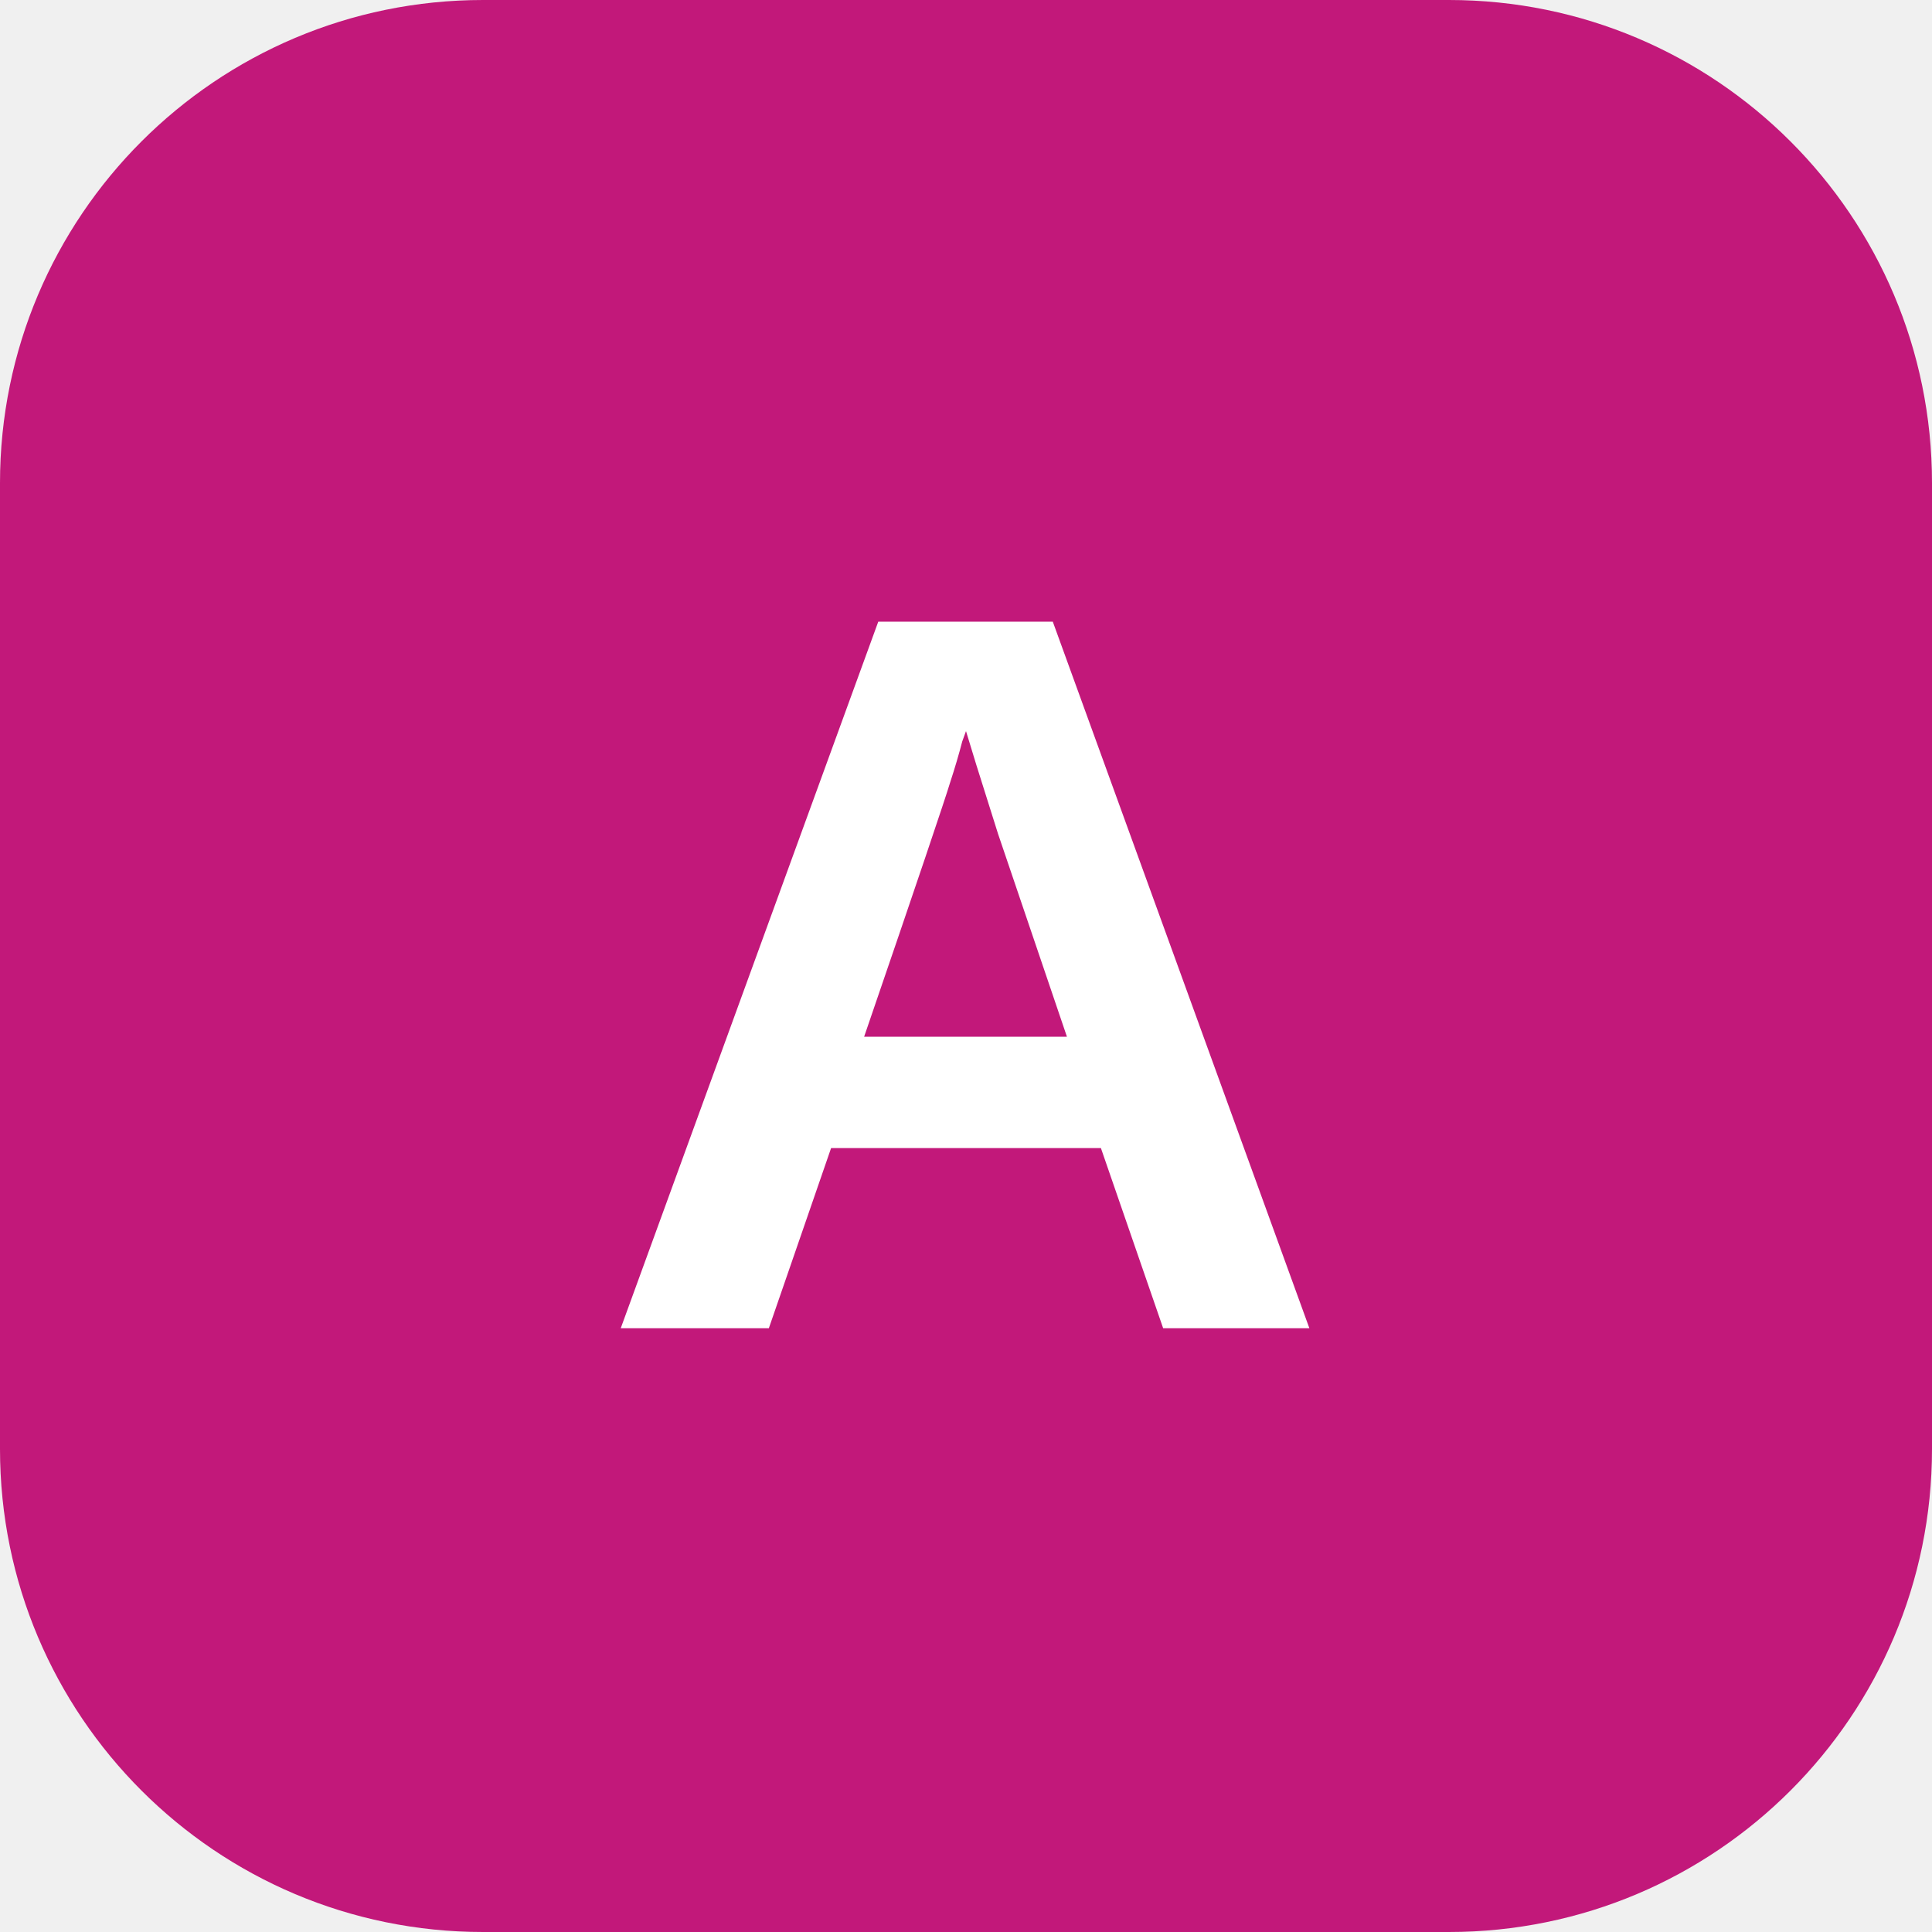
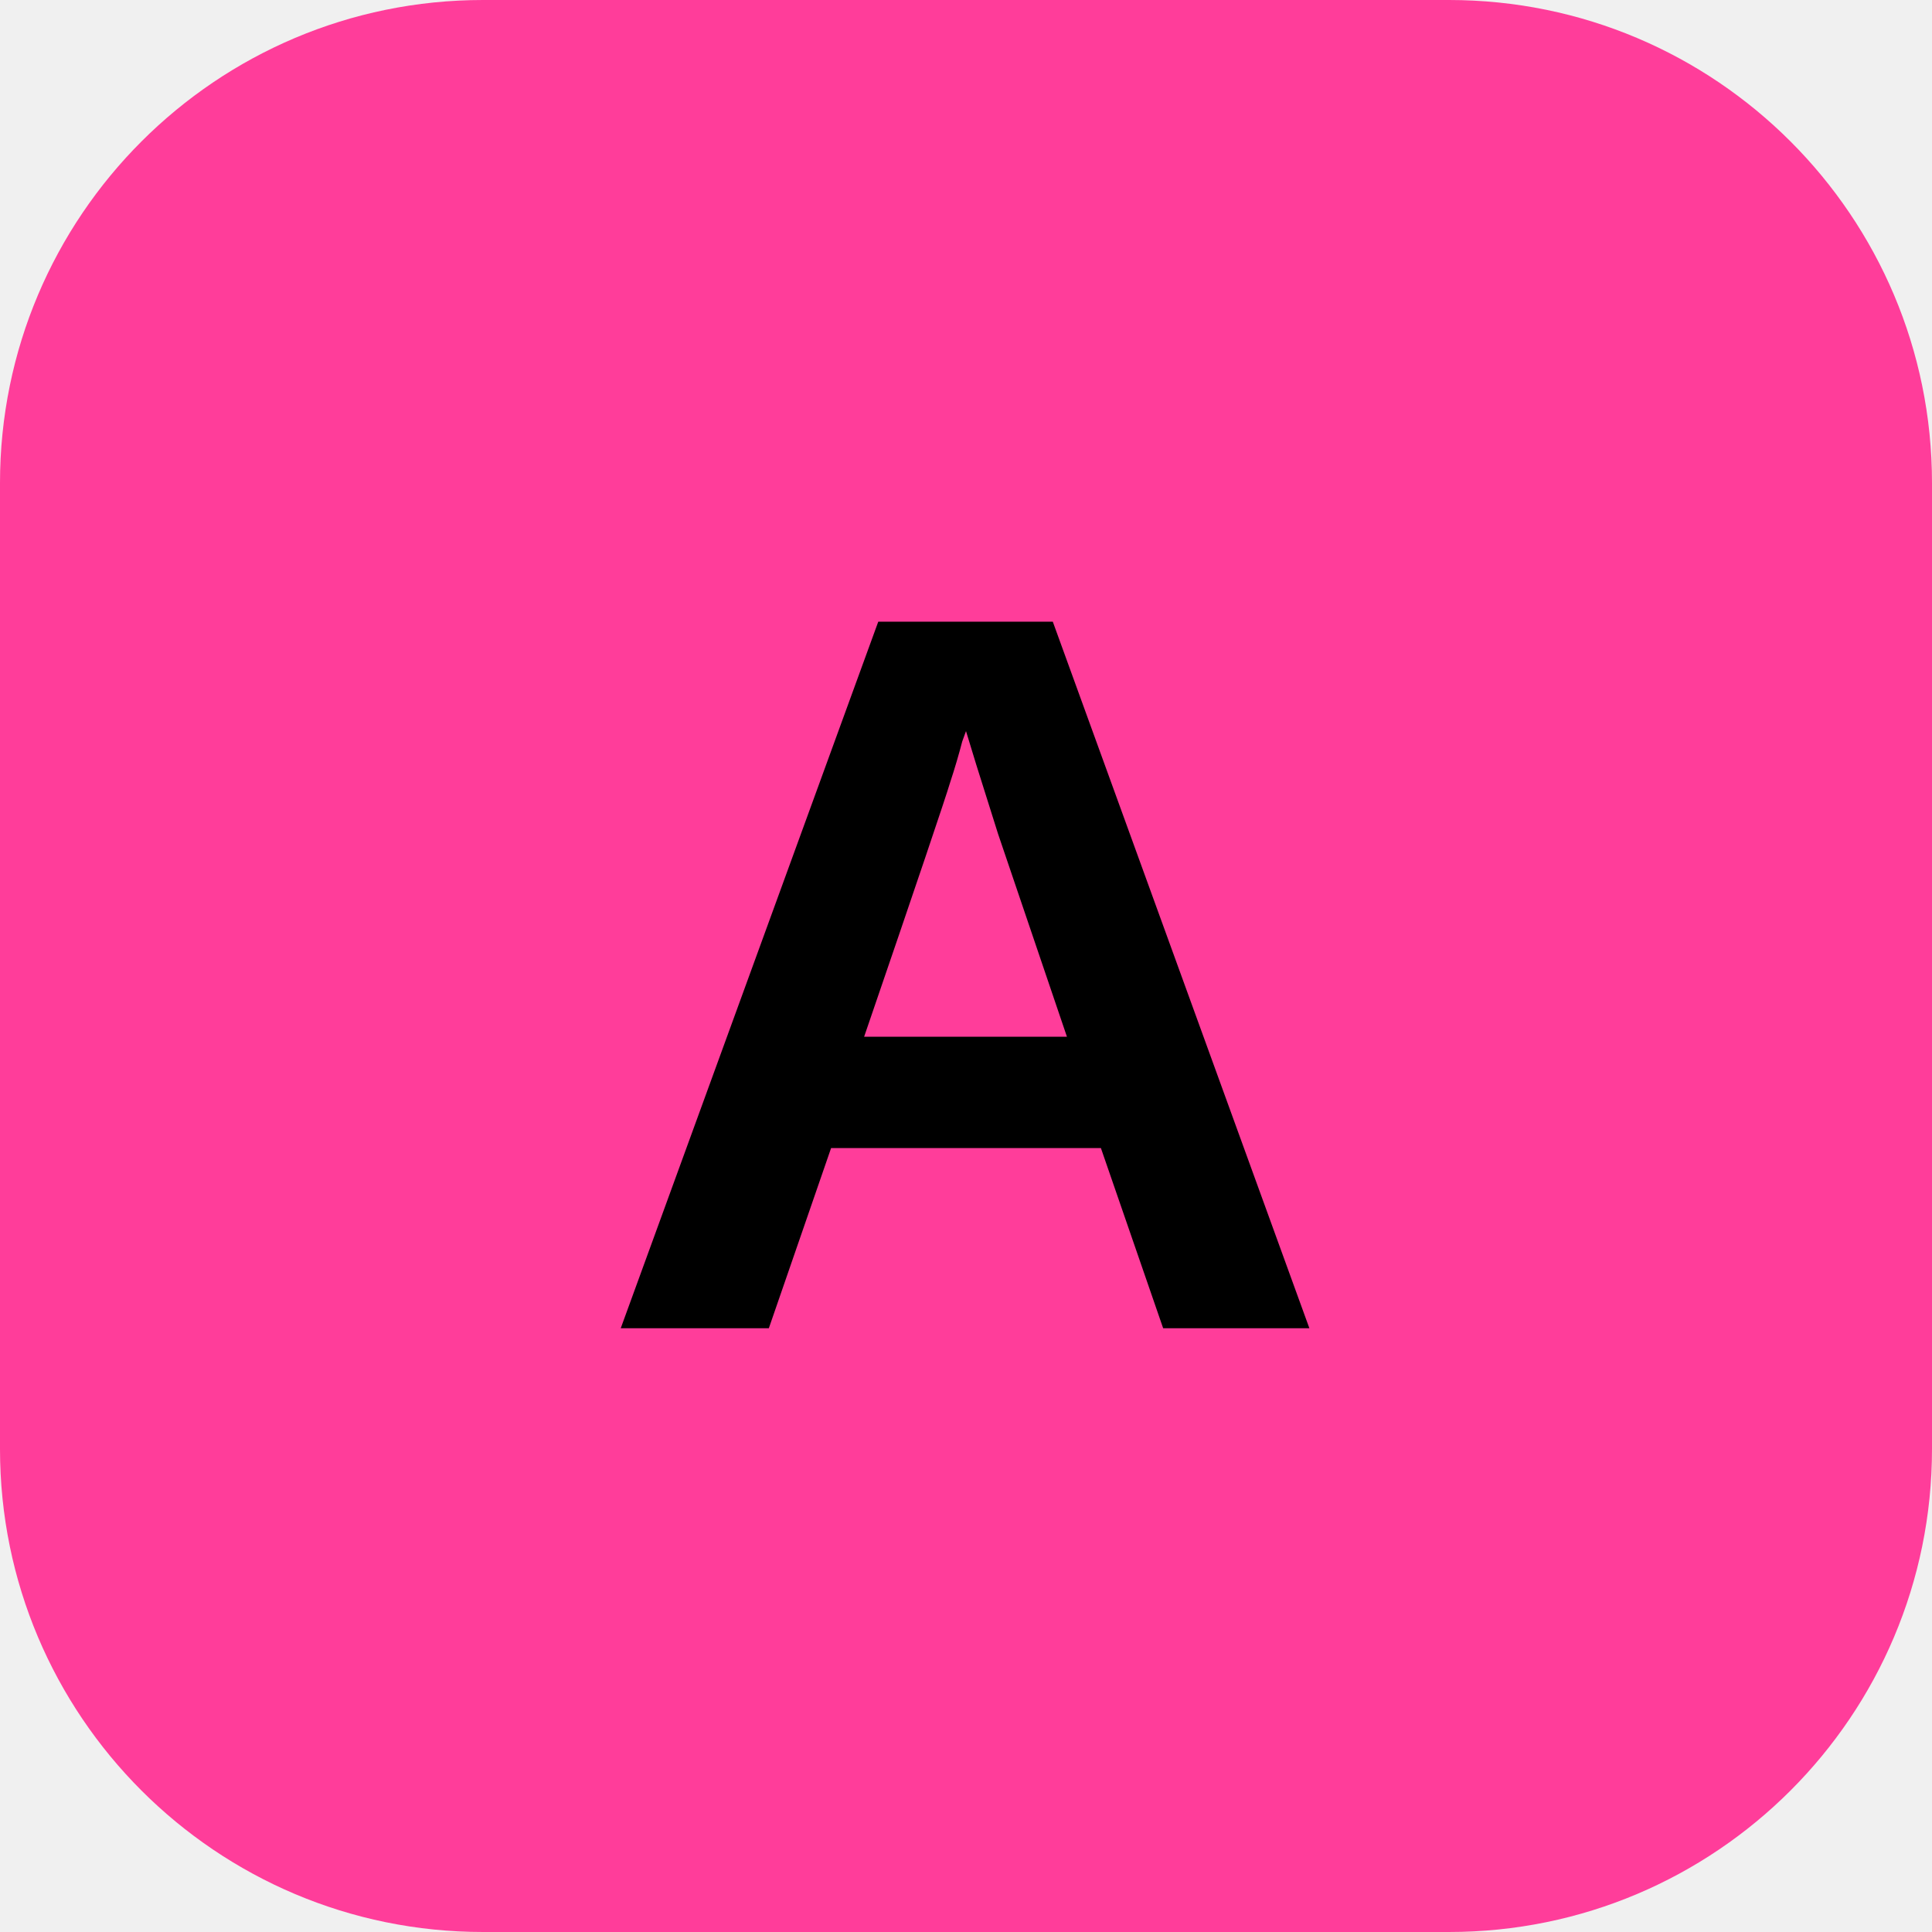
<svg xmlns="http://www.w3.org/2000/svg" viewBox="0 0 32 32">
-   <rect width="32" height="32" rx="8" fill="#c2187a" />
-   <text x="16" y="22" text-anchor="middle" font-family="Arial, sans-serif" font-weight="700" font-size="17" fill="#fff">A</text>
+   <rect width="32" height="32" rx="8" fill="#ff3d9a" />
+   <text x="16" y="22" text-anchor="middle" font-family="Arial, sans-serif" font-weight="700" font-size="17" fill="#000">A</text>
</svg>
